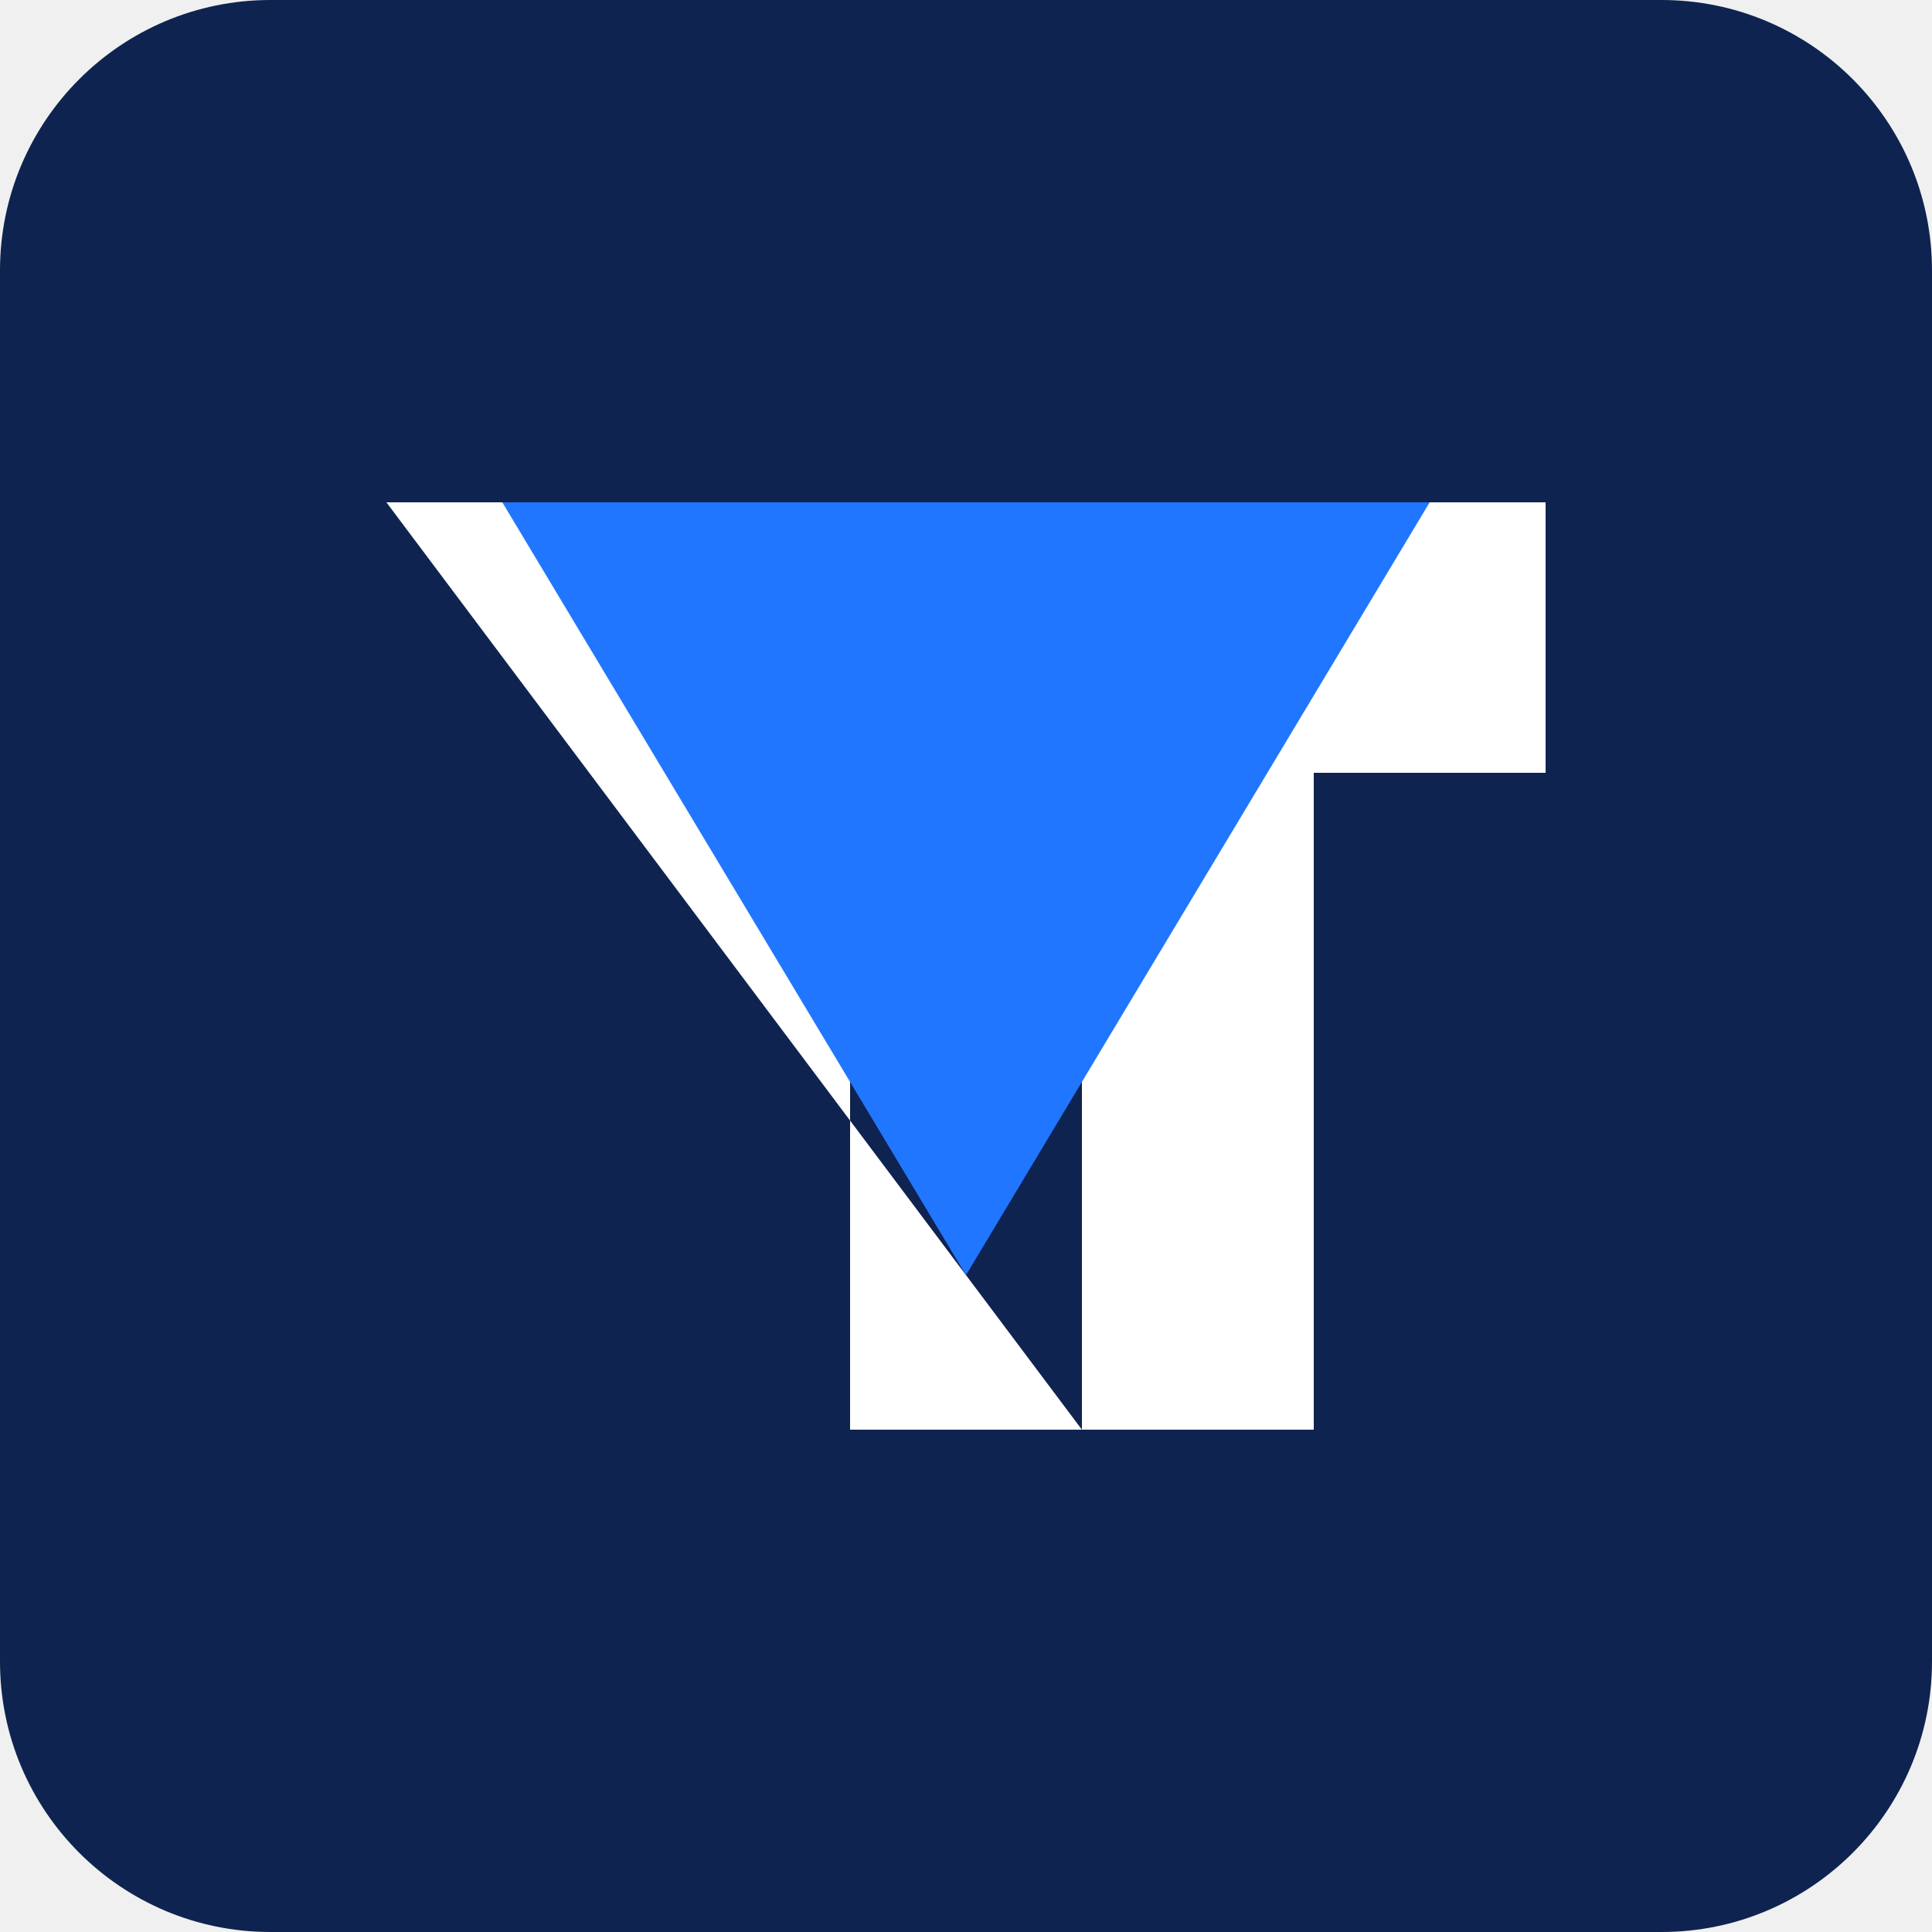
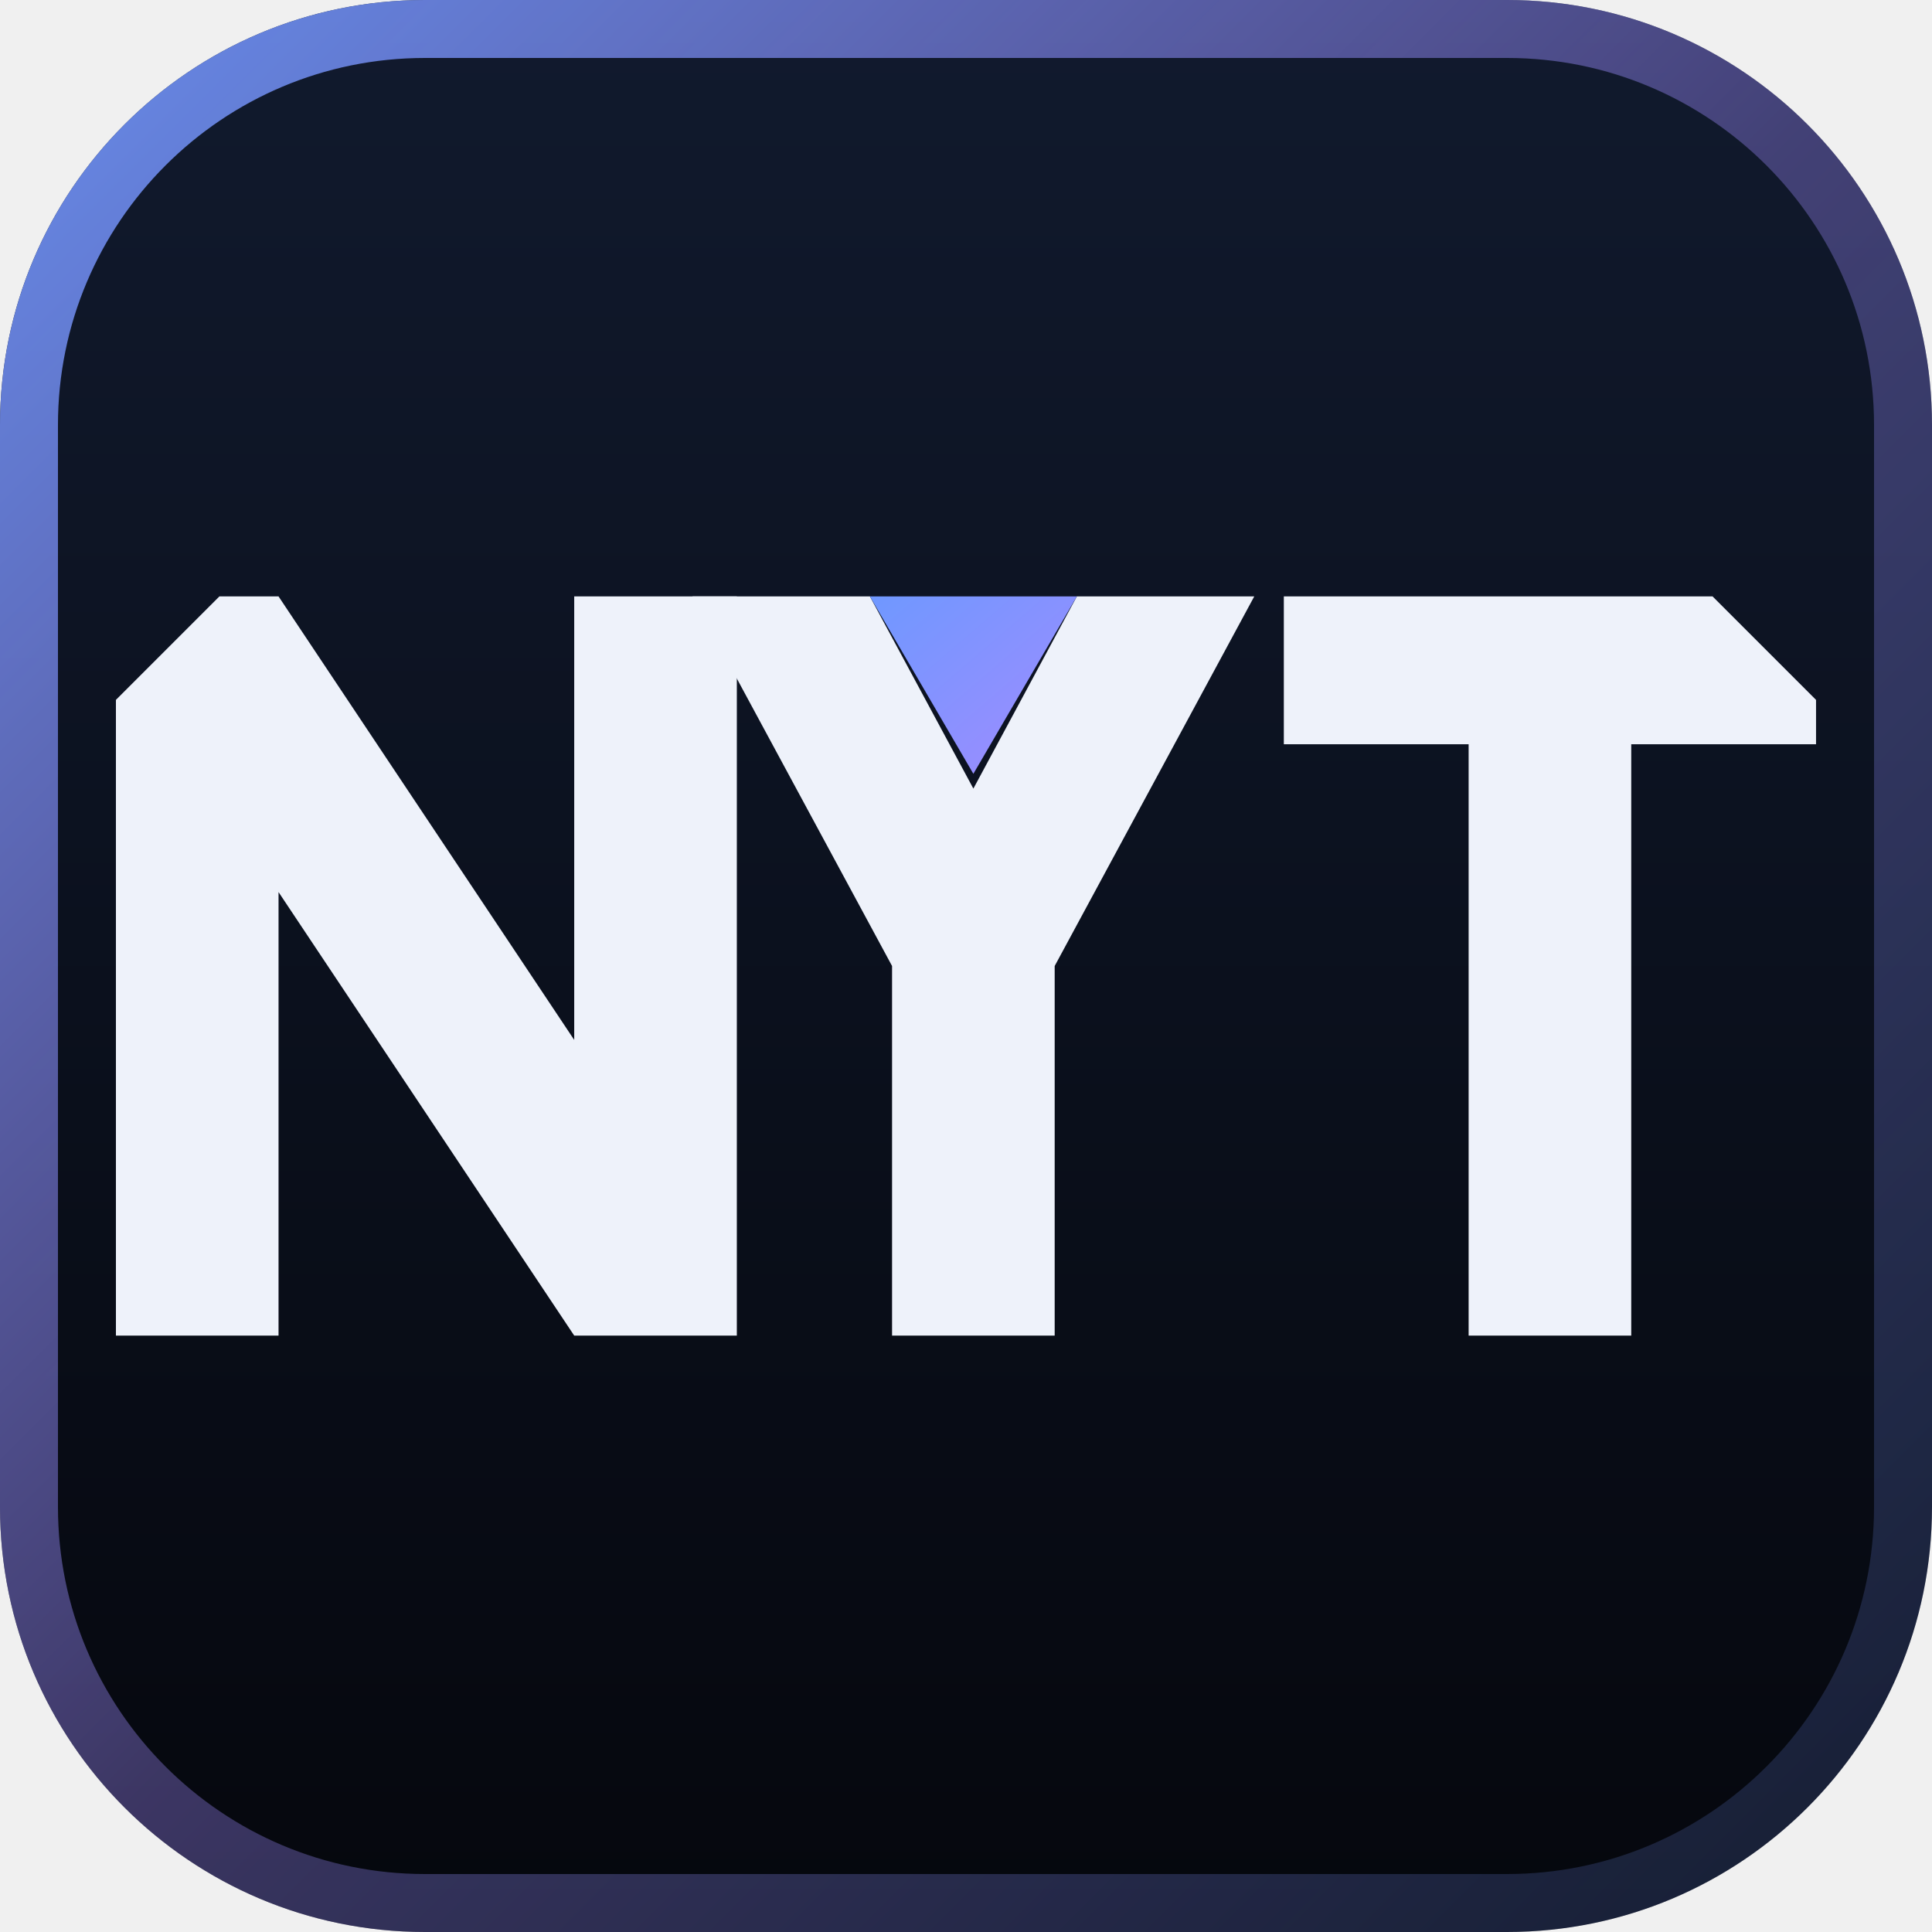
<svg xmlns="http://www.w3.org/2000/svg" viewBox="0 0 100 100" width="100" height="100">
-   <rect width="100" height="100" rx="14" fill="#0f2350" />
-   <path fill="#ffffff" d="M20,26 L44,26 L44,74 L56,74 L56,26 L80,26 L80,40 L68,40 L68,74 L56,74" />
-   <path fill="#2176ff" d="M26,26 L74,26 L50,66 Z" />
+   <defs>
+     <linearGradient id="ground" x1="0" y1="0" x2="0" y2="1">
+       <stop offset="0" stop-color="#111a2e" />
+       <stop offset="1" stop-color="#05070d" />
+     </linearGradient>
+     <linearGradient id="signal" x1="0" y1="0" x2="1" y2="1">
+       <stop offset="0" stop-color="#6f98ff" />
+       <stop offset="1" stop-color="#a18bff" />
+     </linearGradient>
+     <linearGradient id="edge" x1="0" y1="0" x2="1" y2="1">
+       <stop offset="0" stop-color="#6f98ff" stop-opacity="0.9" />
+       <stop offset="0.5" stop-color="#a18bff" stop-opacity="0.35" />
+       <stop offset="1" stop-color="#6f98ff" stop-opacity="0.15" />
+     </linearGradient>
+   </defs>
+   <rect width="100" height="100" rx="22" fill="url(#ground)" />
+   <rect x="1.5" y="1.5" width="97" height="97" rx="20.5" fill="none" stroke="url(#edge)" stroke-width="3" />
+   <g transform="translate(6.00 30.87) scale(0.3826)">
+     <path fill="#eef2fa" d="M0,100 L0,14 L14,0 L22,0 L62,60 L62,0 L84,0 L84,100 L62,100 L22,40 L22,100 Z" />
+     <path fill="#eef2fa" transform="translate(78,0)" d="M0,0 L24,0 L38,26 L52,0 L76,0 L49,50 L49,100 L27,100 L27,50 Z" />
+     <path fill="url(#signal)" transform="translate(78,0)" d="M24,0 L52,0 L38,24 Z" />
+     <path fill="#eef2fa" transform="translate(158,0)" d="M0,0 L58,0 L72,14 L72,20 L47,20 L47,100 L25,100 L25,20 L0,20 Z" />
+   </g>
</svg>
